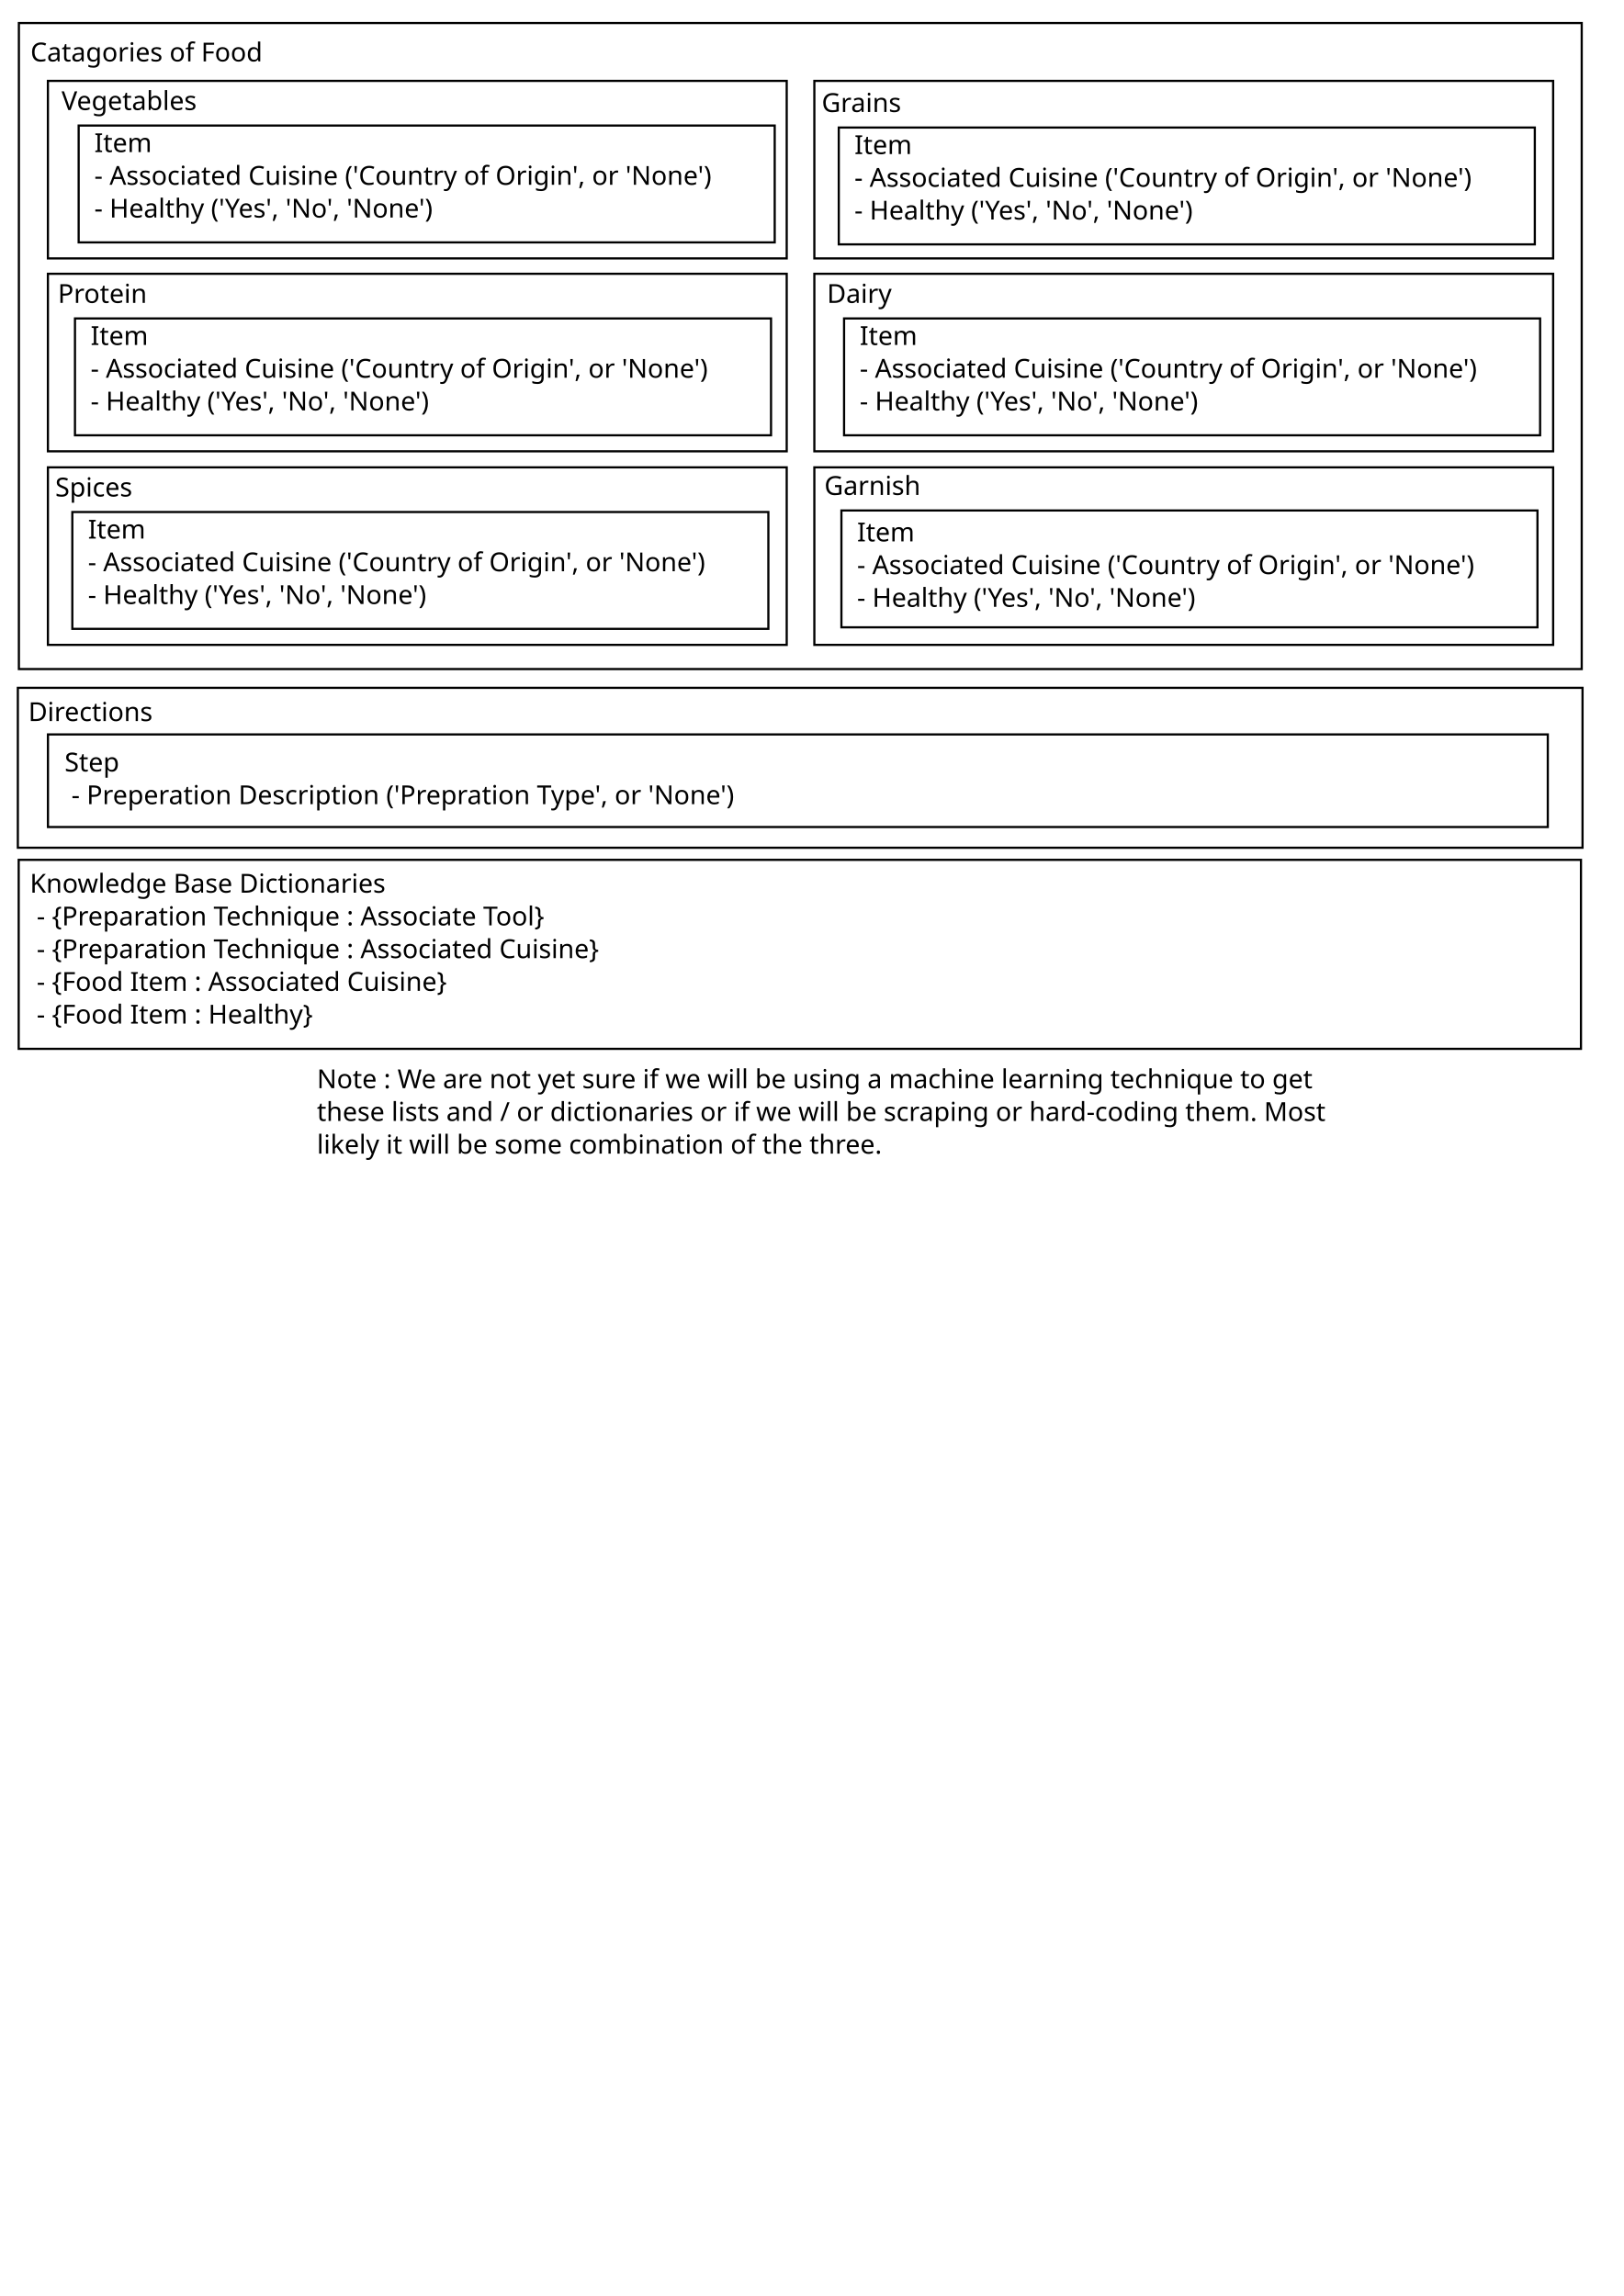
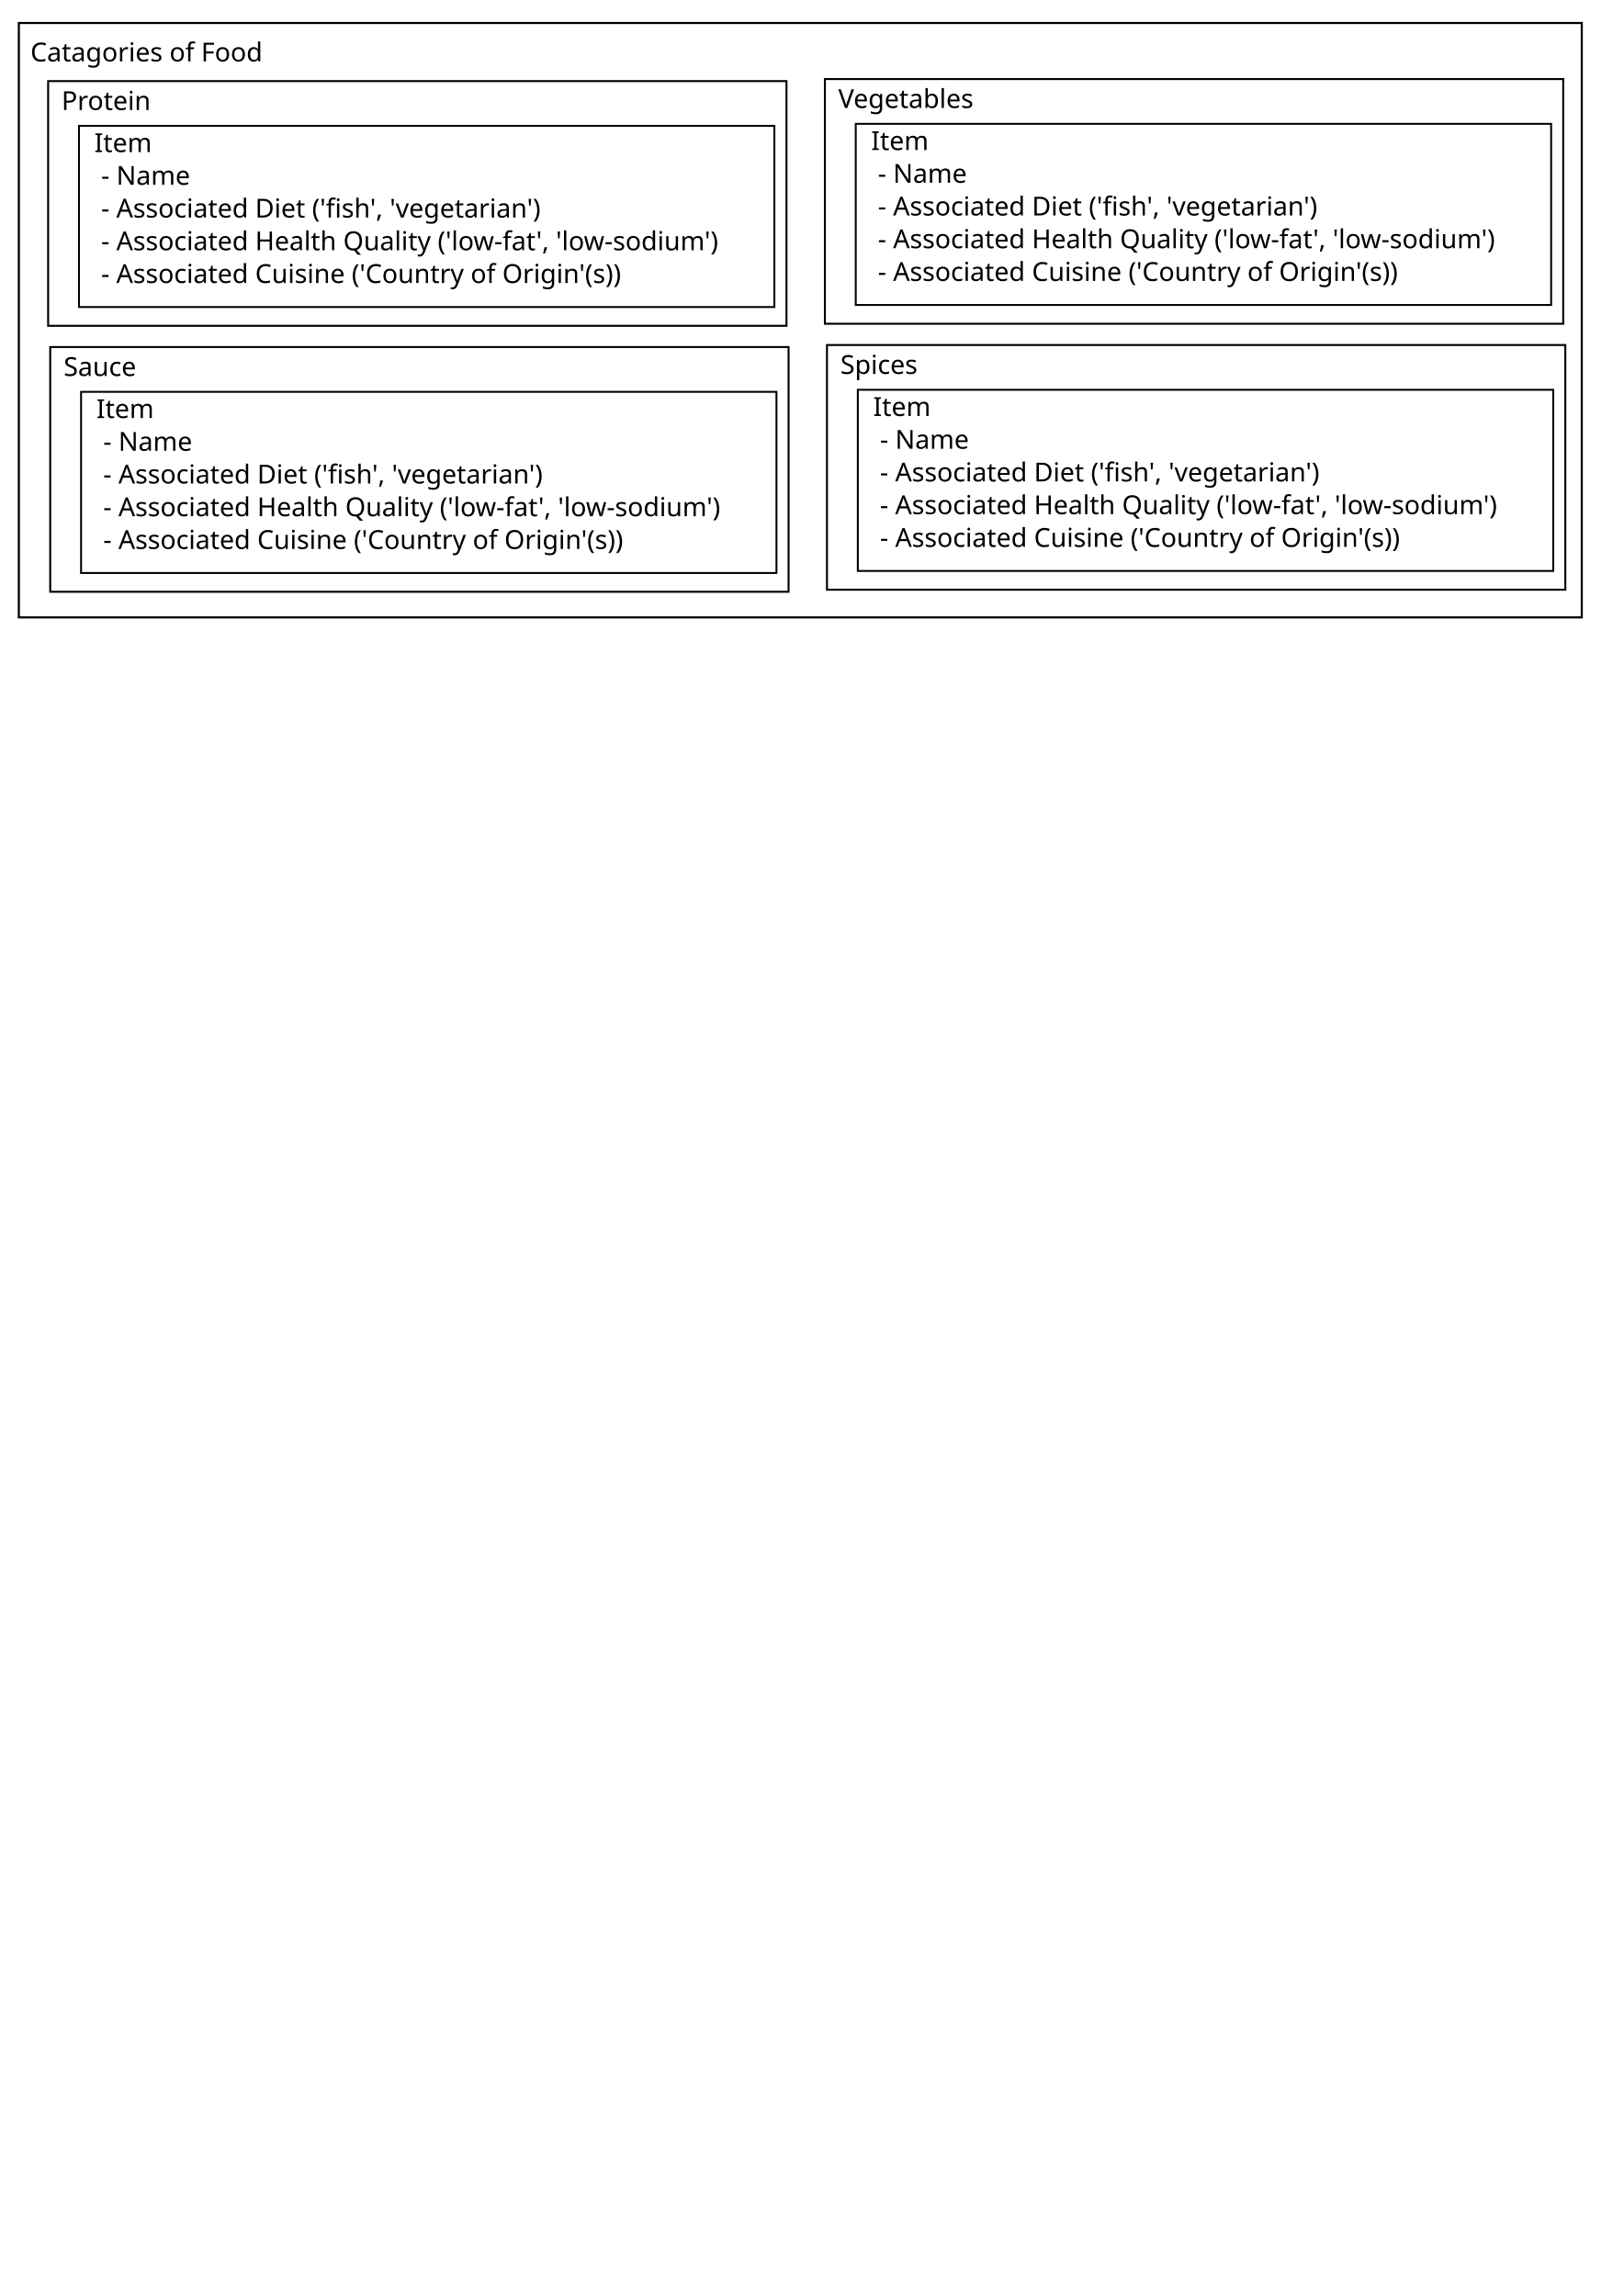
<svg xmlns="http://www.w3.org/2000/svg" width="744.094" height="1052.362" id="svg2" version="1.1">
  <defs id="defs4" />
  <g id="layer1">
-     <rect style="fill:none;stroke:#000000;stroke-width:1;stroke-linecap:butt;stroke-linejoin:miter;stroke-opacity:1;stroke-miterlimit:4;stroke-dasharray:none" id="rect3755" width="716.199" height="296.097" x="8.656" y="10.561" />
+     <rect style="fill:none;stroke:#000000;stroke-width:0.959;stroke-linecap:butt;stroke-linejoin:miter;stroke-miterlimit:4;stroke-opacity:1;stroke-dasharray:none" id="rect3755" width="716.24" height="272.439" x="8.636" y="10.541" />
    <text xml:space="preserve" style="font-size:40px;font-style:normal;font-weight:normal;line-height:125%;letter-spacing:0px;word-spacing:0px;fill:#000000;fill-opacity:1;stroke:none;font-family:Sans" x="13.951" y="28.143" id="text3757">
      <tspan id="tspan3759" x="13.951" y="28.143" style="font-size:12px">Catagories of Food</tspan>
    </text>
-     <rect style="fill:none;stroke:#000000;stroke-width:1;stroke-linecap:butt;stroke-linejoin:miter;stroke-opacity:1;stroke-miterlimit:4;stroke-dasharray:none" id="rect3761" width="338.567" height="81.369" x="21.957" y="37.071" />
+     <rect style="fill:none;stroke:#000000;stroke-width:0.905;stroke-linecap:butt;stroke-linejoin:miter;stroke-miterlimit:4;stroke-opacity:1;stroke-dasharray:none" id="rect3761" width="338.365" height="112.159" x="22.058" y="37.172" />
    <text xml:space="preserve" style="font-size:12px;font-style:normal;font-weight:normal;line-height:125%;letter-spacing:0px;word-spacing:0px;fill:#000000;fill-opacity:1;stroke:none;font-family:Sans" x="28.207" y="50.419" id="text3765">
-       <tspan x="28.207" y="50.419" id="tspan3912">Vegetables</tspan>
+       <tspan x="28.207" y="50.419" id="tspan3912">Protein</tspan>
    </text>
-     <rect style="fill:none;stroke:#000000;stroke-width:1;stroke-linecap:butt;stroke-linejoin:miter;stroke-opacity:1;stroke-miterlimit:4;stroke-dasharray:none" id="rect3761-0" width="318.976" height="53.554" x="36.047" y="57.545" />
+     <rect style="fill:none;stroke:#000000;stroke-width:0.87;stroke-linecap:butt;stroke-linejoin:miter;stroke-miterlimit:4;stroke-opacity:1;stroke-dasharray:none" id="rect3761-0" width="318.676" height="83.03" x="36.197" y="57.695" />
    <text xml:space="preserve" style="font-size:12px;font-style:normal;font-weight:normal;line-height:125%;letter-spacing:0px;word-spacing:0px;fill:#000000;fill-opacity:1;stroke:none;font-family:Sans" x="43.207" y="69.704" id="text3876">
      <tspan id="tspan3878" x="43.207" y="69.704">Item</tspan>
-       <tspan x="43.207" y="84.704" id="tspan3880">- Associated Cuisine ('Country of Origin', or 'None')</tspan>
-       <tspan x="43.207" y="99.704" id="tspan3886">- Healthy ('Yes', 'No', 'None')</tspan>
+       <tspan x="43.207" y="84.704" id="tspan3880"> - Name</tspan>
+       <tspan x="43.207" y="99.704" id="tspan3058"> - Associated Diet ('fish', 'vegetarian')</tspan>
+       <tspan x="43.207" y="114.704" id="tspan3060"> - Associated Health Quality ('low-fat', 'low-sodium')</tspan>
+       <tspan x="43.207" y="129.704" id="tspan3886"> - Associated Cuisine ('Country of Origin'(s))</tspan>
    </text>
-     <rect style="fill:none;stroke:#000000;stroke-width:1;stroke-linejoin:miter;stroke-miterlimit:4;stroke-opacity:1;stroke-dasharray:none;stroke-dashoffset:0" id="rect3888" width="717.049" height="73.296" x="8.176" y="315.259" />
-     <text xml:space="preserve" style="font-size:12px;font-style:normal;font-weight:normal;line-height:125%;letter-spacing:0px;word-spacing:0px;fill:#000000;fill-opacity:1;stroke:none;font-family:Sans" x="12.981" y="330.492" id="text3890">
-       <tspan x="12.981" y="330.492" id="tspan3896">Directions</tspan>
-       <tspan x="12.981" y="345.492" id="tspan3900" />
+     <flowRoot xml:space="preserve" id="flowRoot3064" style="fill:black;stroke:none;stroke-opacity:1;stroke-width:1px;stroke-linejoin:miter;stroke-linecap:butt;fill-opacity:1;font-family:Sans;font-style:normal;font-weight:normal;font-size:12px;line-height:125%;letter-spacing:0px;word-spacing:0px">
+       <flowRegion id="flowRegion3066">
+         <rect id="rect3068" width="275.277" height="123.358" x="106.343" y="120.796" />
+       </flowRegion>
+       <flowPara id="flowPara3070" />
+     </flowRoot>
+     <rect style="fill:none;stroke:#000000;stroke-width:0.905;stroke-linecap:butt;stroke-linejoin:miter;stroke-miterlimit:4;stroke-opacity:1;stroke-dasharray:none" id="rect3761-4" width="338.365" height="112.159" x="378.022" y="36.232" />
+     <text xml:space="preserve" style="font-size:12px;font-style:normal;font-weight:normal;line-height:125%;letter-spacing:0px;word-spacing:0px;fill:#000000;fill-opacity:1;stroke:none;font-family:Sans" x="384.17" y="49.479" id="text3765-4">
+       <tspan x="384.17" y="49.479" id="tspan3912-9">Vegetables</tspan>
    </text>
-     <rect style="fill:none;stroke:#000000;stroke-width:1;stroke-linejoin:miter;stroke-miterlimit:4;stroke-opacity:1;stroke-dasharray:none;stroke-dashoffset:0" id="rect3902" width="715.944" height="86.626" x="8.563" y="394.103" />
-     <text xml:space="preserve" style="font-size:12px;font-style:normal;font-weight:normal;line-height:125%;letter-spacing:0px;word-spacing:0px;fill:#000000;fill-opacity:1;stroke:none;font-family:Sans" x="13.689" y="409.143" id="text3904">
-       <tspan id="tspan3906" x="13.689" y="409.143">Knowledge Base Dictionaries</tspan>
-       <tspan x="13.689" y="424.143" id="tspan3908"> - {Preparation Technique : Associate Tool}</tspan>
-       <tspan x="13.689" y="439.143" id="tspan4052"> - {Preparation Technique : Associated Cuisine}</tspan>
-       <tspan x="13.689" y="454.143" id="tspan4074"> - {Food Item : Associated Cuisine}</tspan>
-       <tspan x="13.689" y="469.143" id="tspan3921"> - {Food Item : Healthy}</tspan>
+     <rect style="fill:none;stroke:#000000;stroke-width:0.87;stroke-linecap:butt;stroke-linejoin:miter;stroke-miterlimit:4;stroke-opacity:1;stroke-dasharray:none" id="rect3761-0-5" width="318.676" height="83.03" x="392.161" y="56.755" />
+     <text xml:space="preserve" style="font-size:12px;font-style:normal;font-weight:normal;line-height:125%;letter-spacing:0px;word-spacing:0px;fill:#000000;fill-opacity:1;stroke:none;font-family:Sans" x="399.17" y="68.764" id="text3876-9">
+       <tspan id="tspan3878-7" x="399.17" y="68.764">Item</tspan>
+       <tspan x="399.17" y="83.764" id="tspan3880-4"> - Name</tspan>
+       <tspan x="399.17" y="98.764" id="tspan3058-7"> - Associated Diet ('fish', 'vegetarian')</tspan>
+       <tspan x="399.17" y="113.764" id="tspan3060-6"> - Associated Health Quality ('low-fat', 'low-sodium')</tspan>
+       <tspan x="399.17" y="128.764" id="tspan3886-0"> - Associated Cuisine ('Country of Origin'(s))</tspan>
    </text>
-     <rect style="fill:none;stroke:#000000;stroke-width:1;stroke-linecap:butt;stroke-linejoin:miter;stroke-opacity:1;stroke-miterlimit:4;stroke-dasharray:none" id="rect3761-7" width="338.567" height="81.369" x="21.957" y="125.486" />
-     <text xml:space="preserve" style="font-size:12px;font-style:normal;font-weight:normal;line-height:125%;letter-spacing:0px;word-spacing:0px;fill:#000000;fill-opacity:1;stroke:none;font-family:Sans" x="26.52" y="138.834" id="text3765-3">
-       <tspan x="26.52" y="138.834" id="tspan3912-5">Protein</tspan>
+     <rect style="fill:none;stroke:#000000;stroke-width:0.905;stroke-linecap:butt;stroke-linejoin:miter;stroke-miterlimit:4;stroke-opacity:1;stroke-dasharray:none" id="rect3761-5" width="338.365" height="112.159" x="23.014" y="159.073" />
+     <text xml:space="preserve" style="font-size:12px;font-style:normal;font-weight:normal;line-height:125%;letter-spacing:0px;word-spacing:0px;fill:#000000;fill-opacity:1;stroke:none;font-family:Sans" x="29.163" y="172.32" id="text3765-6">
+       <tspan x="29.163" y="172.32" id="tspan3912-2">Sauce</tspan>
    </text>
-     <rect style="fill:none;stroke:#000000;stroke-width:1;stroke-linecap:butt;stroke-linejoin:miter;stroke-opacity:1;stroke-miterlimit:4;stroke-dasharray:none" id="rect3761-0-9" width="318.976" height="53.554" x="34.361" y="145.96" />
-     <text xml:space="preserve" style="font-size:12px;font-style:normal;font-weight:normal;line-height:125%;letter-spacing:0px;word-spacing:0px;fill:#000000;fill-opacity:1;stroke:none;font-family:Sans" x="41.52" y="158.119" id="text3876-5">
-       <tspan id="tspan3878-4" x="41.52" y="158.119">Item</tspan>
-       <tspan x="41.52" y="173.119" id="tspan3880-1">- Associated Cuisine ('Country of Origin', or 'None')</tspan>
-       <tspan x="41.52" y="188.119" id="tspan3886-4">- Healthy ('Yes', 'No', 'None')</tspan>
+     <rect style="fill:none;stroke:#000000;stroke-width:0.87;stroke-linecap:butt;stroke-linejoin:miter;stroke-miterlimit:4;stroke-opacity:1;stroke-dasharray:none" id="rect3761-0-2" width="318.676" height="83.03" x="37.153" y="179.596" />
+     <text xml:space="preserve" style="font-size:12px;font-style:normal;font-weight:normal;line-height:125%;letter-spacing:0px;word-spacing:0px;fill:#000000;fill-opacity:1;stroke:none;font-family:Sans" x="44.163" y="191.605" id="text3876-3">
+       <tspan id="tspan3878-1" x="44.163" y="191.605">Item</tspan>
+       <tspan x="44.163" y="206.605" id="tspan3880-44"> - Name</tspan>
+       <tspan x="44.163" y="221.605" id="tspan3058-76"> - Associated Diet ('fish', 'vegetarian')</tspan>
+       <tspan x="44.163" y="236.605" id="tspan3060-3"> - Associated Health Quality ('low-fat', 'low-sodium')</tspan>
+       <tspan x="44.163" y="251.605" id="tspan3886-9"> - Associated Cuisine ('Country of Origin'(s))</tspan>
    </text>
-     <rect style="fill:none;stroke:#000000;stroke-width:1;stroke-linecap:butt;stroke-linejoin:miter;stroke-opacity:1;stroke-miterlimit:4;stroke-dasharray:none" id="rect3761-9" width="338.567" height="81.369" x="21.957" y="214.207" />
-     <text xml:space="preserve" style="font-size:12px;font-style:normal;font-weight:normal;line-height:125%;letter-spacing:0px;word-spacing:0px;fill:#000000;fill-opacity:1;stroke:none;font-family:Sans" x="25.305" y="227.554" id="text3765-4">
-       <tspan x="25.305" y="227.554" id="tspan3912-3">Spices</tspan>
+     <rect style="fill:none;stroke:#000000;stroke-width:0.905;stroke-linecap:butt;stroke-linejoin:miter;stroke-miterlimit:4;stroke-opacity:1;stroke-dasharray:none" id="rect3761-4-2" width="338.365" height="112.159" x="378.978" y="158.133" />
+     <text xml:space="preserve" style="font-size:12px;font-style:normal;font-weight:normal;line-height:125%;letter-spacing:0px;word-spacing:0px;fill:#000000;fill-opacity:1;stroke:none;font-family:Sans" x="385.126" y="171.38" id="text3765-4-7">
+       <tspan x="385.126" y="171.38" id="tspan3912-9-2">Spices</tspan>
    </text>
-     <rect style="fill:none;stroke:#000000;stroke-width:1;stroke-linecap:butt;stroke-linejoin:miter;stroke-opacity:1;stroke-miterlimit:4;stroke-dasharray:none" id="rect3761-0-3" width="318.976" height="53.554" x="33.145" y="234.681" />
-     <text xml:space="preserve" style="font-size:12px;font-style:normal;font-weight:normal;line-height:125%;letter-spacing:0px;word-spacing:0px;fill:#000000;fill-opacity:1;stroke:none;font-family:Sans" x="40.305" y="246.84" id="text3876-55">
-       <tspan id="tspan3878-0" x="40.305" y="246.84">Item</tspan>
-       <tspan x="40.305" y="261.84" id="tspan3880-8">- Associated Cuisine ('Country of Origin', or 'None')</tspan>
-       <tspan x="40.305" y="276.84" id="tspan3886-0">- Healthy ('Yes', 'No', 'None')</tspan>
-     </text>
-     <rect style="fill:none;stroke:#000000;stroke-width:1;stroke-linecap:butt;stroke-linejoin:miter;stroke-opacity:1;stroke-miterlimit:4;stroke-dasharray:none" id="rect3761-07" width="338.567" height="81.369" x="373.194" y="37.071" />
-     <text xml:space="preserve" style="font-size:12px;font-style:normal;font-weight:normal;line-height:125%;letter-spacing:0px;word-spacing:0px;fill:#000000;fill-opacity:1;stroke:none;font-family:Sans" x="376.541" y="51.328" id="text3765-6">
-       <tspan x="376.541" y="51.328" id="tspan3912-6">Grains</tspan>
-     </text>
-     <rect style="fill:none;stroke:#000000;stroke-width:1;stroke-linecap:butt;stroke-linejoin:miter;stroke-opacity:1;stroke-miterlimit:4;stroke-dasharray:none" id="rect3761-0-5" width="318.976" height="53.554" x="384.382" y="58.455" />
-     <text xml:space="preserve" style="font-size:12px;font-style:normal;font-weight:normal;line-height:125%;letter-spacing:0px;word-spacing:0px;fill:#000000;fill-opacity:1;stroke:none;font-family:Sans" x="391.541" y="70.614" id="text3876-1">
-       <tspan id="tspan3878-1" x="391.541" y="70.614">Item</tspan>
-       <tspan x="391.541" y="85.614" id="tspan3880-7">- Associated Cuisine ('Country of Origin', or 'None')</tspan>
-       <tspan x="391.541" y="100.614" id="tspan3886-07">- Healthy ('Yes', 'No', 'None')</tspan>
-     </text>
-     <rect style="fill:none;stroke:#000000;stroke-width:1;stroke-linecap:butt;stroke-linejoin:miter;stroke-opacity:1;stroke-miterlimit:4;stroke-dasharray:none" id="rect3761-05" width="338.567" height="81.369" x="373.194" y="125.486" />
-     <text xml:space="preserve" style="font-size:12px;font-style:normal;font-weight:normal;line-height:125%;letter-spacing:0px;word-spacing:0px;fill:#000000;fill-opacity:1;stroke:none;font-family:Sans" x="378.972" y="138.834" id="text3765-8">
-       <tspan x="378.972" y="138.834" id="tspan3912-0">Dairy</tspan>
-     </text>
-     <rect style="fill:none;stroke:#000000;stroke-width:1;stroke-linecap:butt;stroke-linejoin:miter;stroke-opacity:1;stroke-miterlimit:4;stroke-dasharray:none" id="rect3761-0-2" width="318.976" height="53.554" x="386.812" y="145.96" />
-     <text xml:space="preserve" style="font-size:12px;font-style:normal;font-weight:normal;line-height:125%;letter-spacing:0px;word-spacing:0px;fill:#000000;fill-opacity:1;stroke:none;font-family:Sans" x="393.972" y="158.119" id="text3876-4">
-       <tspan id="tspan3878-6" x="393.972" y="158.119">Item</tspan>
-       <tspan x="393.972" y="173.119" id="tspan3880-4">- Associated Cuisine ('Country of Origin', or 'None')</tspan>
-       <tspan x="393.972" y="188.119" id="tspan3886-1">- Healthy ('Yes', 'No', 'None')</tspan>
-     </text>
-     <rect style="fill:none;stroke:#000000;stroke-width:1;stroke-linecap:butt;stroke-linejoin:miter;stroke-opacity:1;stroke-miterlimit:4;stroke-dasharray:none" id="rect3761-25" width="338.567" height="81.369" x="373.194" y="214.207" />
-     <text xml:space="preserve" style="font-size:12px;font-style:normal;font-weight:normal;line-height:125%;letter-spacing:0px;word-spacing:0px;fill:#000000;fill-opacity:1;stroke:none;font-family:Sans" x="377.757" y="226.846" id="text3765-7">
-       <tspan x="377.757" y="226.846" id="tspan3912-1">Garnish</tspan>
-     </text>
-     <rect style="fill:none;stroke:#000000;stroke-width:1;stroke-linecap:butt;stroke-linejoin:miter;stroke-opacity:1;stroke-miterlimit:4;stroke-dasharray:none" id="rect3761-0-1" width="318.976" height="53.554" x="385.597" y="233.973" />
-     <text xml:space="preserve" style="font-size:12px;font-style:normal;font-weight:normal;line-height:125%;letter-spacing:0px;word-spacing:0px;fill:#000000;fill-opacity:1;stroke:none;font-family:Sans" x="392.757" y="248.132" id="text3876-0">
-       <tspan id="tspan3878-66" x="392.757" y="248.132">Item</tspan>
-       <tspan x="392.757" y="263.132" id="tspan3880-78">- Associated Cuisine ('Country of Origin', or 'None')</tspan>
-       <tspan x="392.757" y="278.132" id="tspan3886-47">- Healthy ('Yes', 'No', 'None')</tspan>
-     </text>
-     <text xml:space="preserve" style="font-size:12px;font-style:normal;font-weight:normal;line-height:125%;letter-spacing:0px;word-spacing:0px;fill:#000000;fill-opacity:1;stroke:none;font-family:Sans" x="29.599" y="353.589" id="text4046">
-       <tspan id="tspan4048" x="29.599" y="353.589">Step</tspan>
-       <tspan x="29.599" y="368.589" id="tspan4050"> - Preperation Description ('Prepration Type', or 'None')</tspan>
-     </text>
-     <rect style="fill:none;stroke:#000000;stroke-width:1;stroke-linecap:butt;stroke-linejoin:miter;stroke-opacity:1;stroke-miterlimit:4;stroke-dasharray:none" id="rect3761-9-8" width="687.331" height="42.436" x="21.978" y="336.624" />
-     <text xml:space="preserve" style="font-size:12px;font-style:normal;font-weight:normal;line-height:125%;letter-spacing:0px;word-spacing:0px;fill:#000000;fill-opacity:1;stroke:none;font-family:Sans" x="145.234" y="498.77" id="text4082">
-       <tspan id="tspan4084" x="145.234" y="498.77">Note : We are not yet sure if we will be using a machine learning technique to get </tspan>
-       <tspan x="145.234" y="513.77" id="tspan4086">these lists and / or dictionaries or if we will be scraping or hard-coding them. Most</tspan>
-       <tspan x="145.234" y="528.77" id="tspan4088">likely it will be some combination of the three.</tspan>
+     <rect style="fill:none;stroke:#000000;stroke-width:0.87;stroke-linecap:butt;stroke-linejoin:miter;stroke-miterlimit:4;stroke-opacity:1;stroke-dasharray:none" id="rect3761-0-5-5" width="318.676" height="83.03" x="393.117" y="178.656" />
+     <text xml:space="preserve" style="font-size:12px;font-style:normal;font-weight:normal;line-height:125%;letter-spacing:0px;word-spacing:0px;fill:#000000;fill-opacity:1;stroke:none;font-family:Sans" x="400.126" y="190.665" id="text3876-9-7">
+       <tspan id="tspan3878-7-0" x="400.126" y="190.665">Item</tspan>
+       <tspan x="400.126" y="205.665" id="tspan3880-4-2"> - Name</tspan>
+       <tspan x="400.126" y="220.665" id="tspan3058-7-7"> - Associated Diet ('fish', 'vegetarian')</tspan>
+       <tspan x="400.126" y="235.665" id="tspan3060-6-9"> - Associated Health Quality ('low-fat', 'low-sodium')</tspan>
+       <tspan x="400.126" y="250.665" id="tspan3886-0-7"> - Associated Cuisine ('Country of Origin'(s))</tspan>
    </text>
  </g>
</svg>
